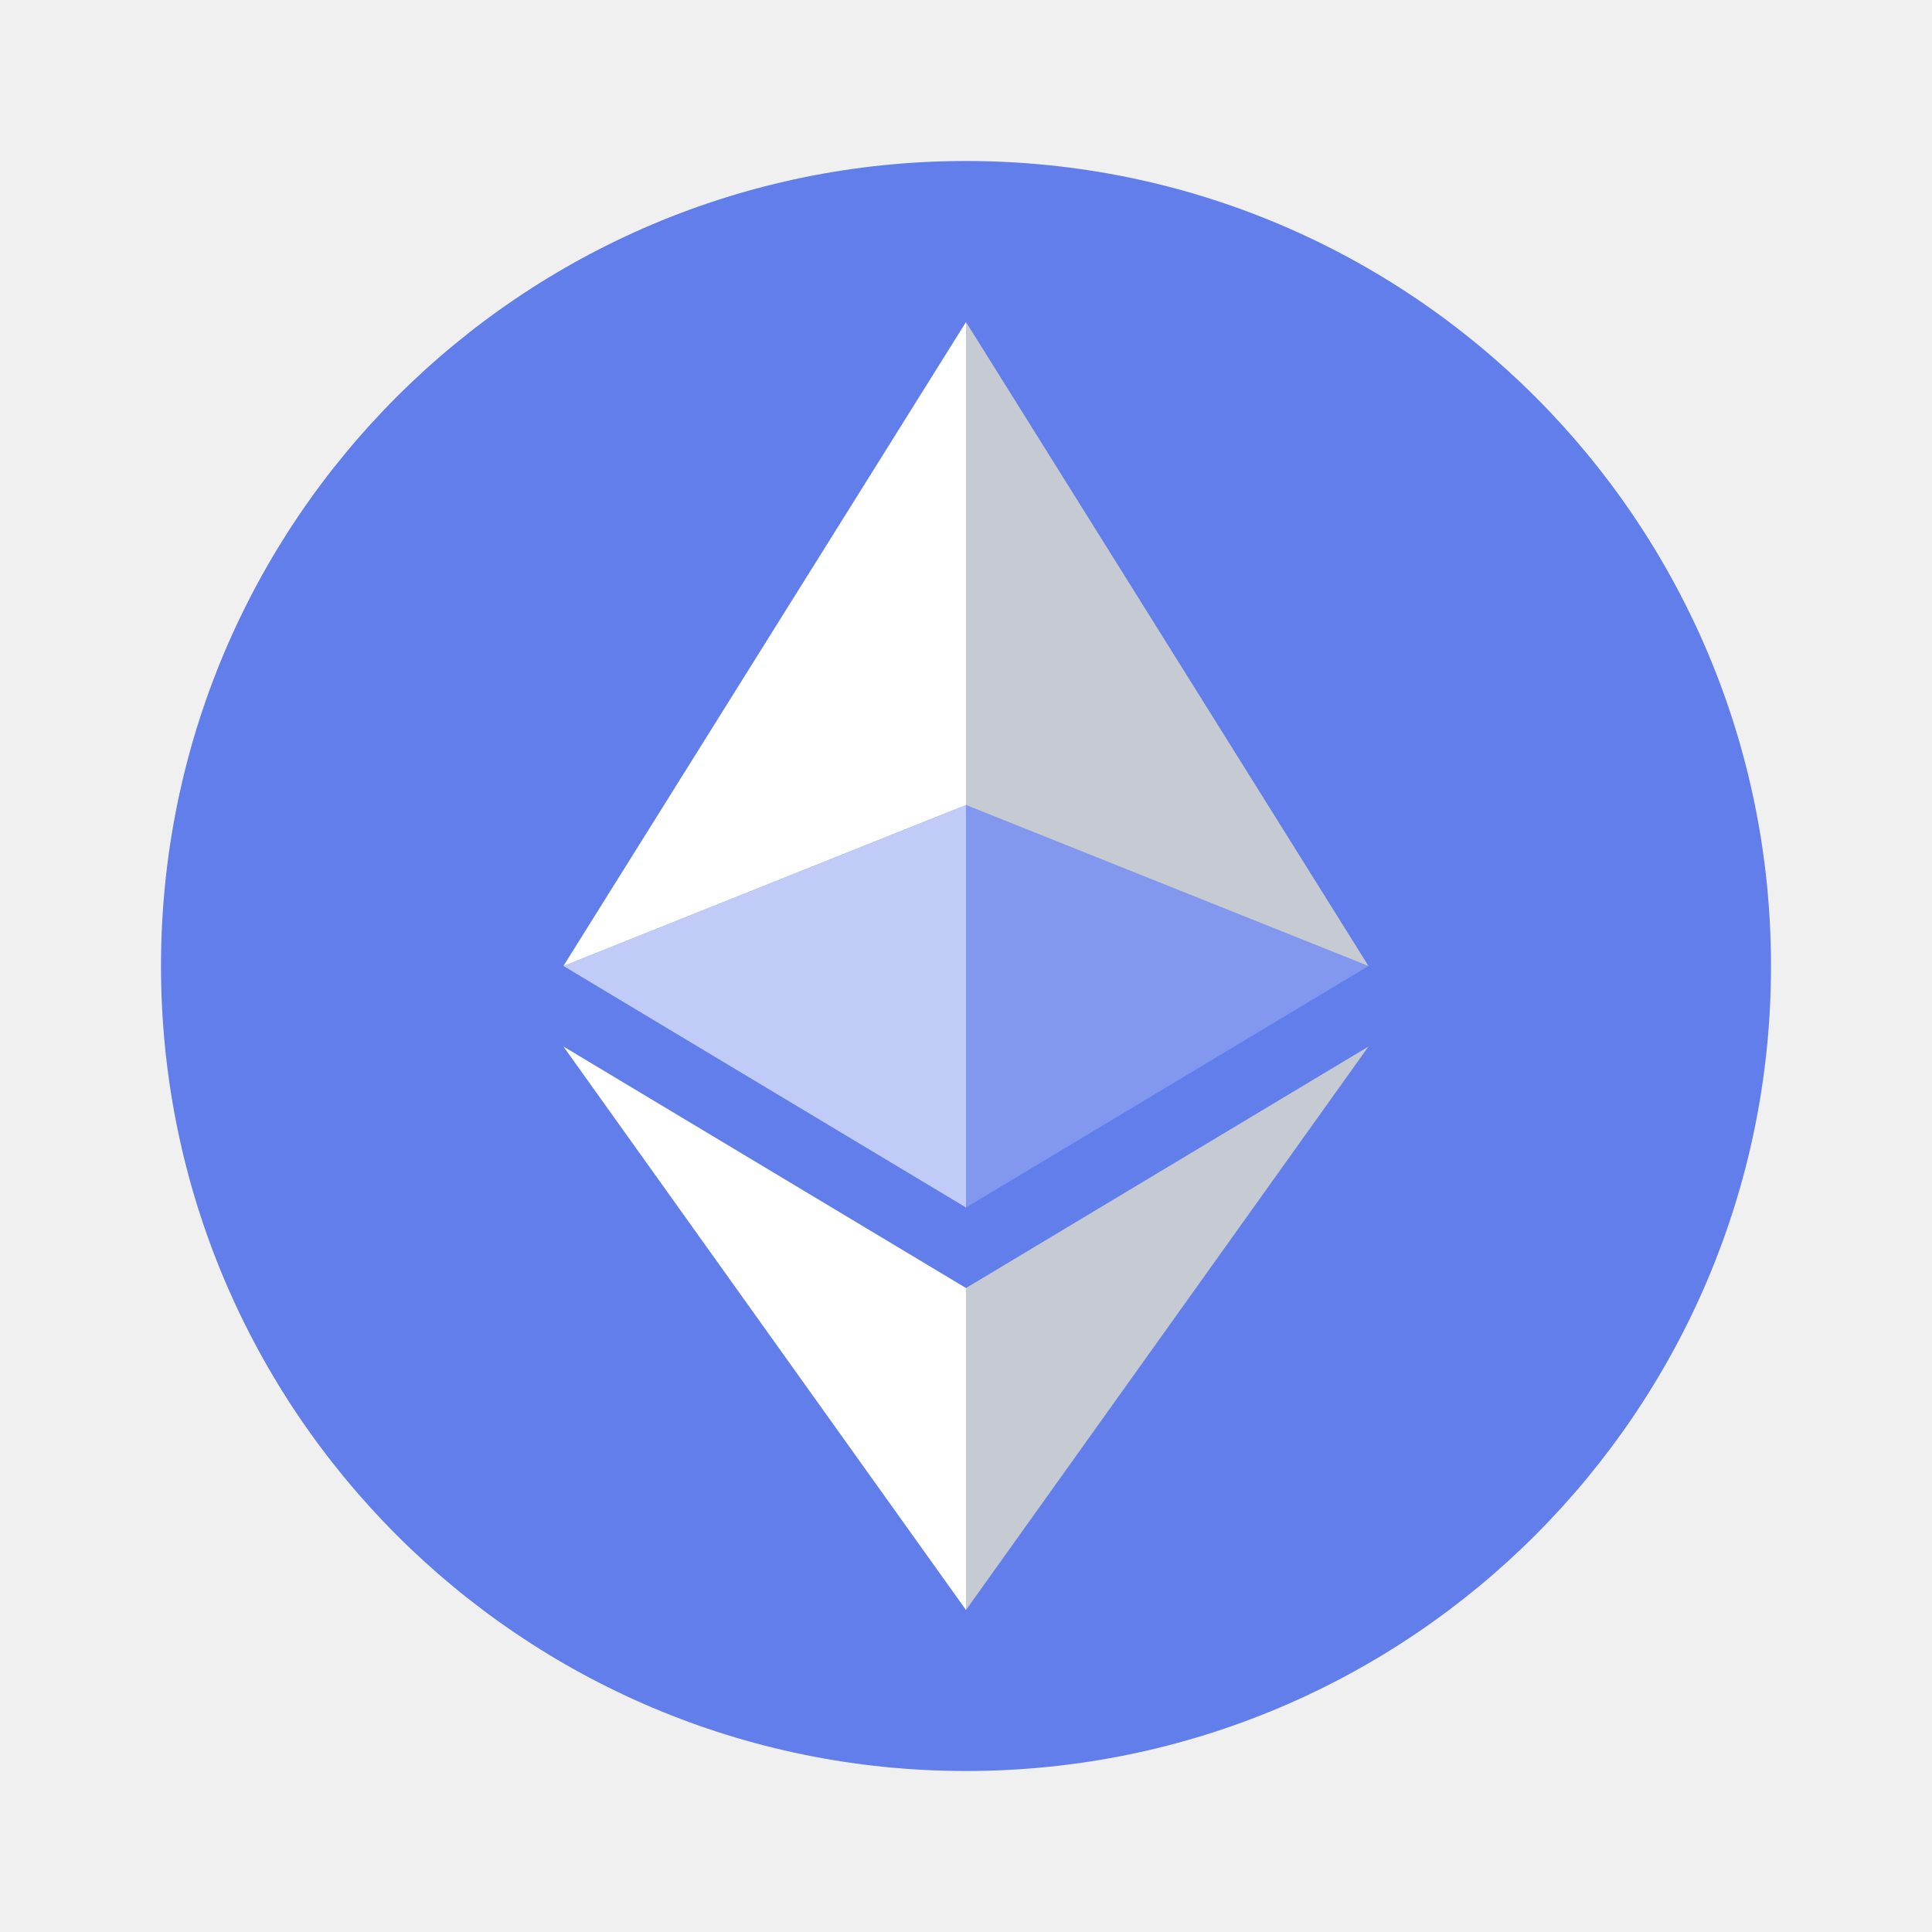
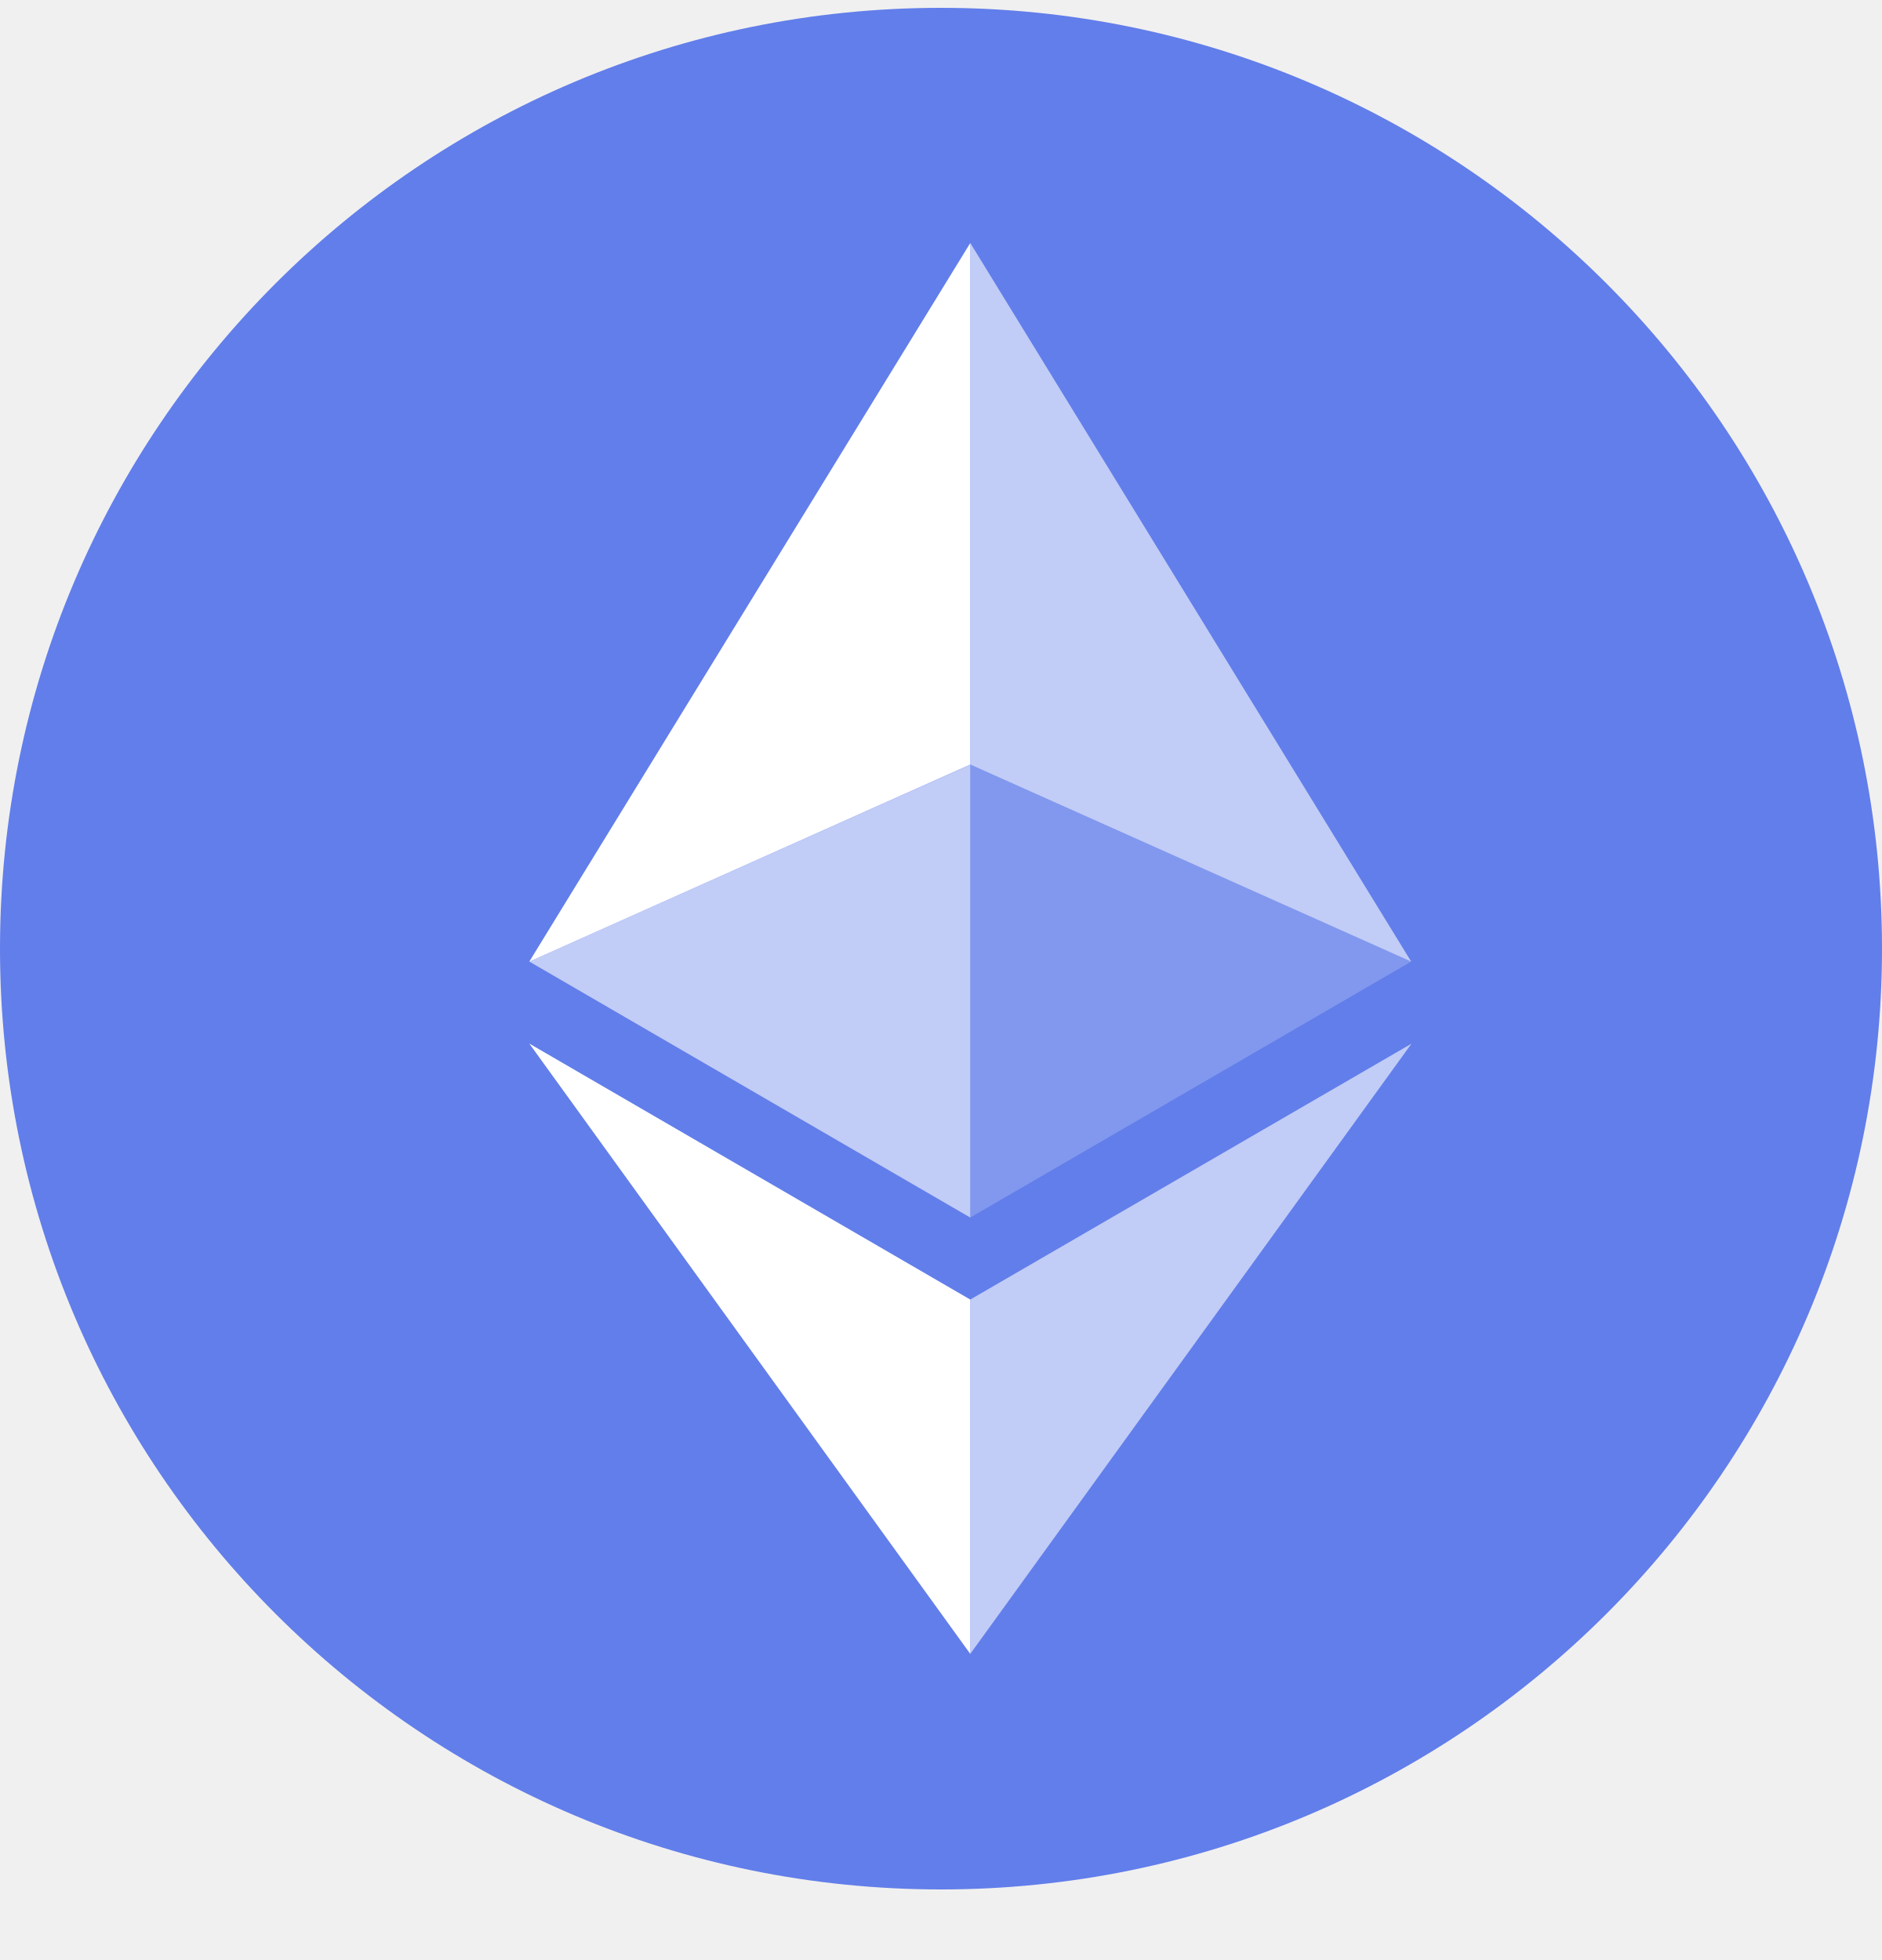
- <svg xmlns="http://www.w3.org/2000/svg" viewBox="0 0 24 24">
-   <path d="M12,22c5.523,0,10-4.477,10-10S17.523,2,12,2,2,6.477,2,12s4.477,10,10,10Z" style="fill: #627eea;" />
-   <polygon points="17 12 12 10 12 15 17 12" style="fill: #8198ee;" />
-   <polygon points="7 12 12 10 12 15 7 12" style="fill: #c0cbf7;" />
-   <path d="M12,10V4s5,8,5,8m0,1l-5,3v4s5-7,5-7Z" style="fill: #c5cad3;" />
-   <path d="M6.999,12l5.001-8v6m0,10v-4s-5.001-3-5.001-3l5.001,7Z" style="fill: #fff;" />
+ <svg xmlns="http://www.w3.org/2000/svg" viewBox="0 0 24 25" fill="none">
+   <path d="M12 24.1c6.627 0 12-5.373 12-12 0-6.628-5.373-12-12-12S0 5.472 0 12.1c0 6.627 5.373 12 12 12Z" fill="#627EEA" />
+   <path d="M12.373 3.1v6.652l5.623 2.513L12.374 3.1Z" fill="#fff" fill-opacity=".602" />
+   <path d="M12.373 3.1 6.75 12.265l5.623-2.513V3.1Z" fill="#fff" />
+   <path d="M12.373 16.576v4.52L18 13.312l-5.627 3.264Z" fill="#fff" fill-opacity=".602" />
+   <path d="M12.373 21.096v-4.52L6.75 13.311l5.623 7.784Z" fill="#fff" />
+   <path d="m12.373 15.53 5.623-3.265-5.622-2.511v5.776Z" fill="#fff" fill-opacity=".2" />
+   <path d="m6.75 12.265 5.623 3.265V9.754l-5.623 2.51Z" fill="#fff" fill-opacity=".602" />
</svg>
